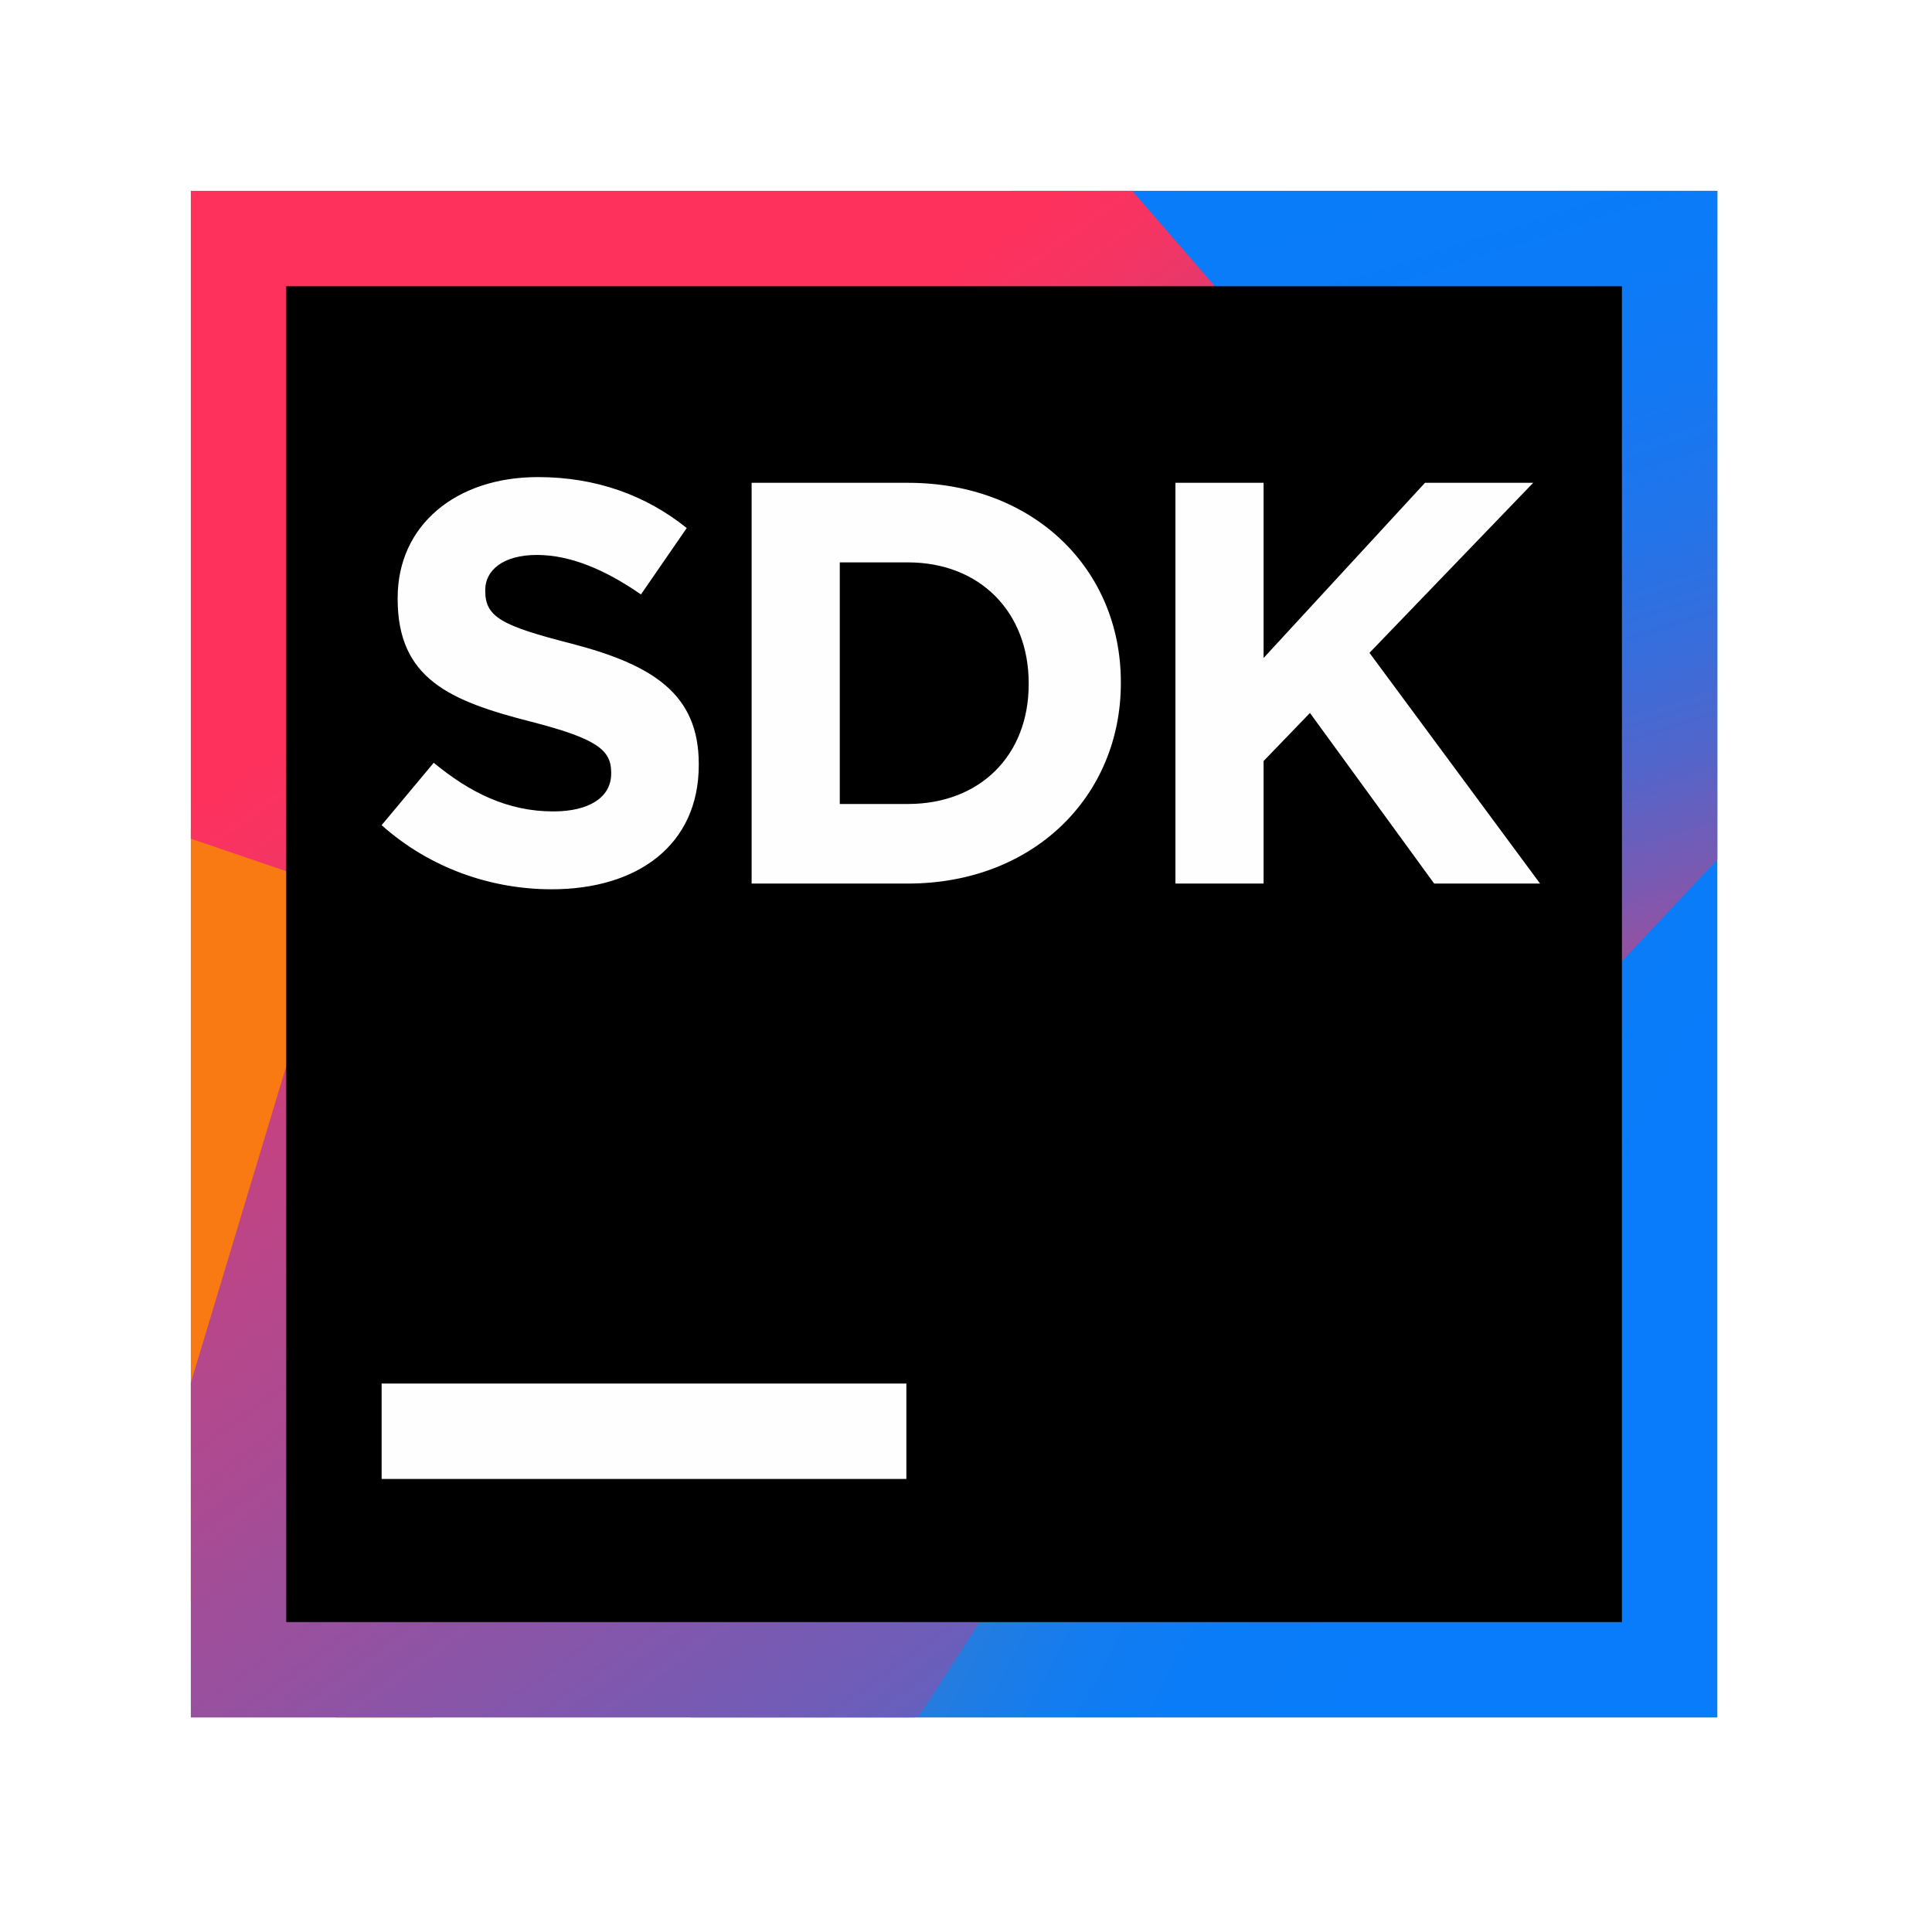
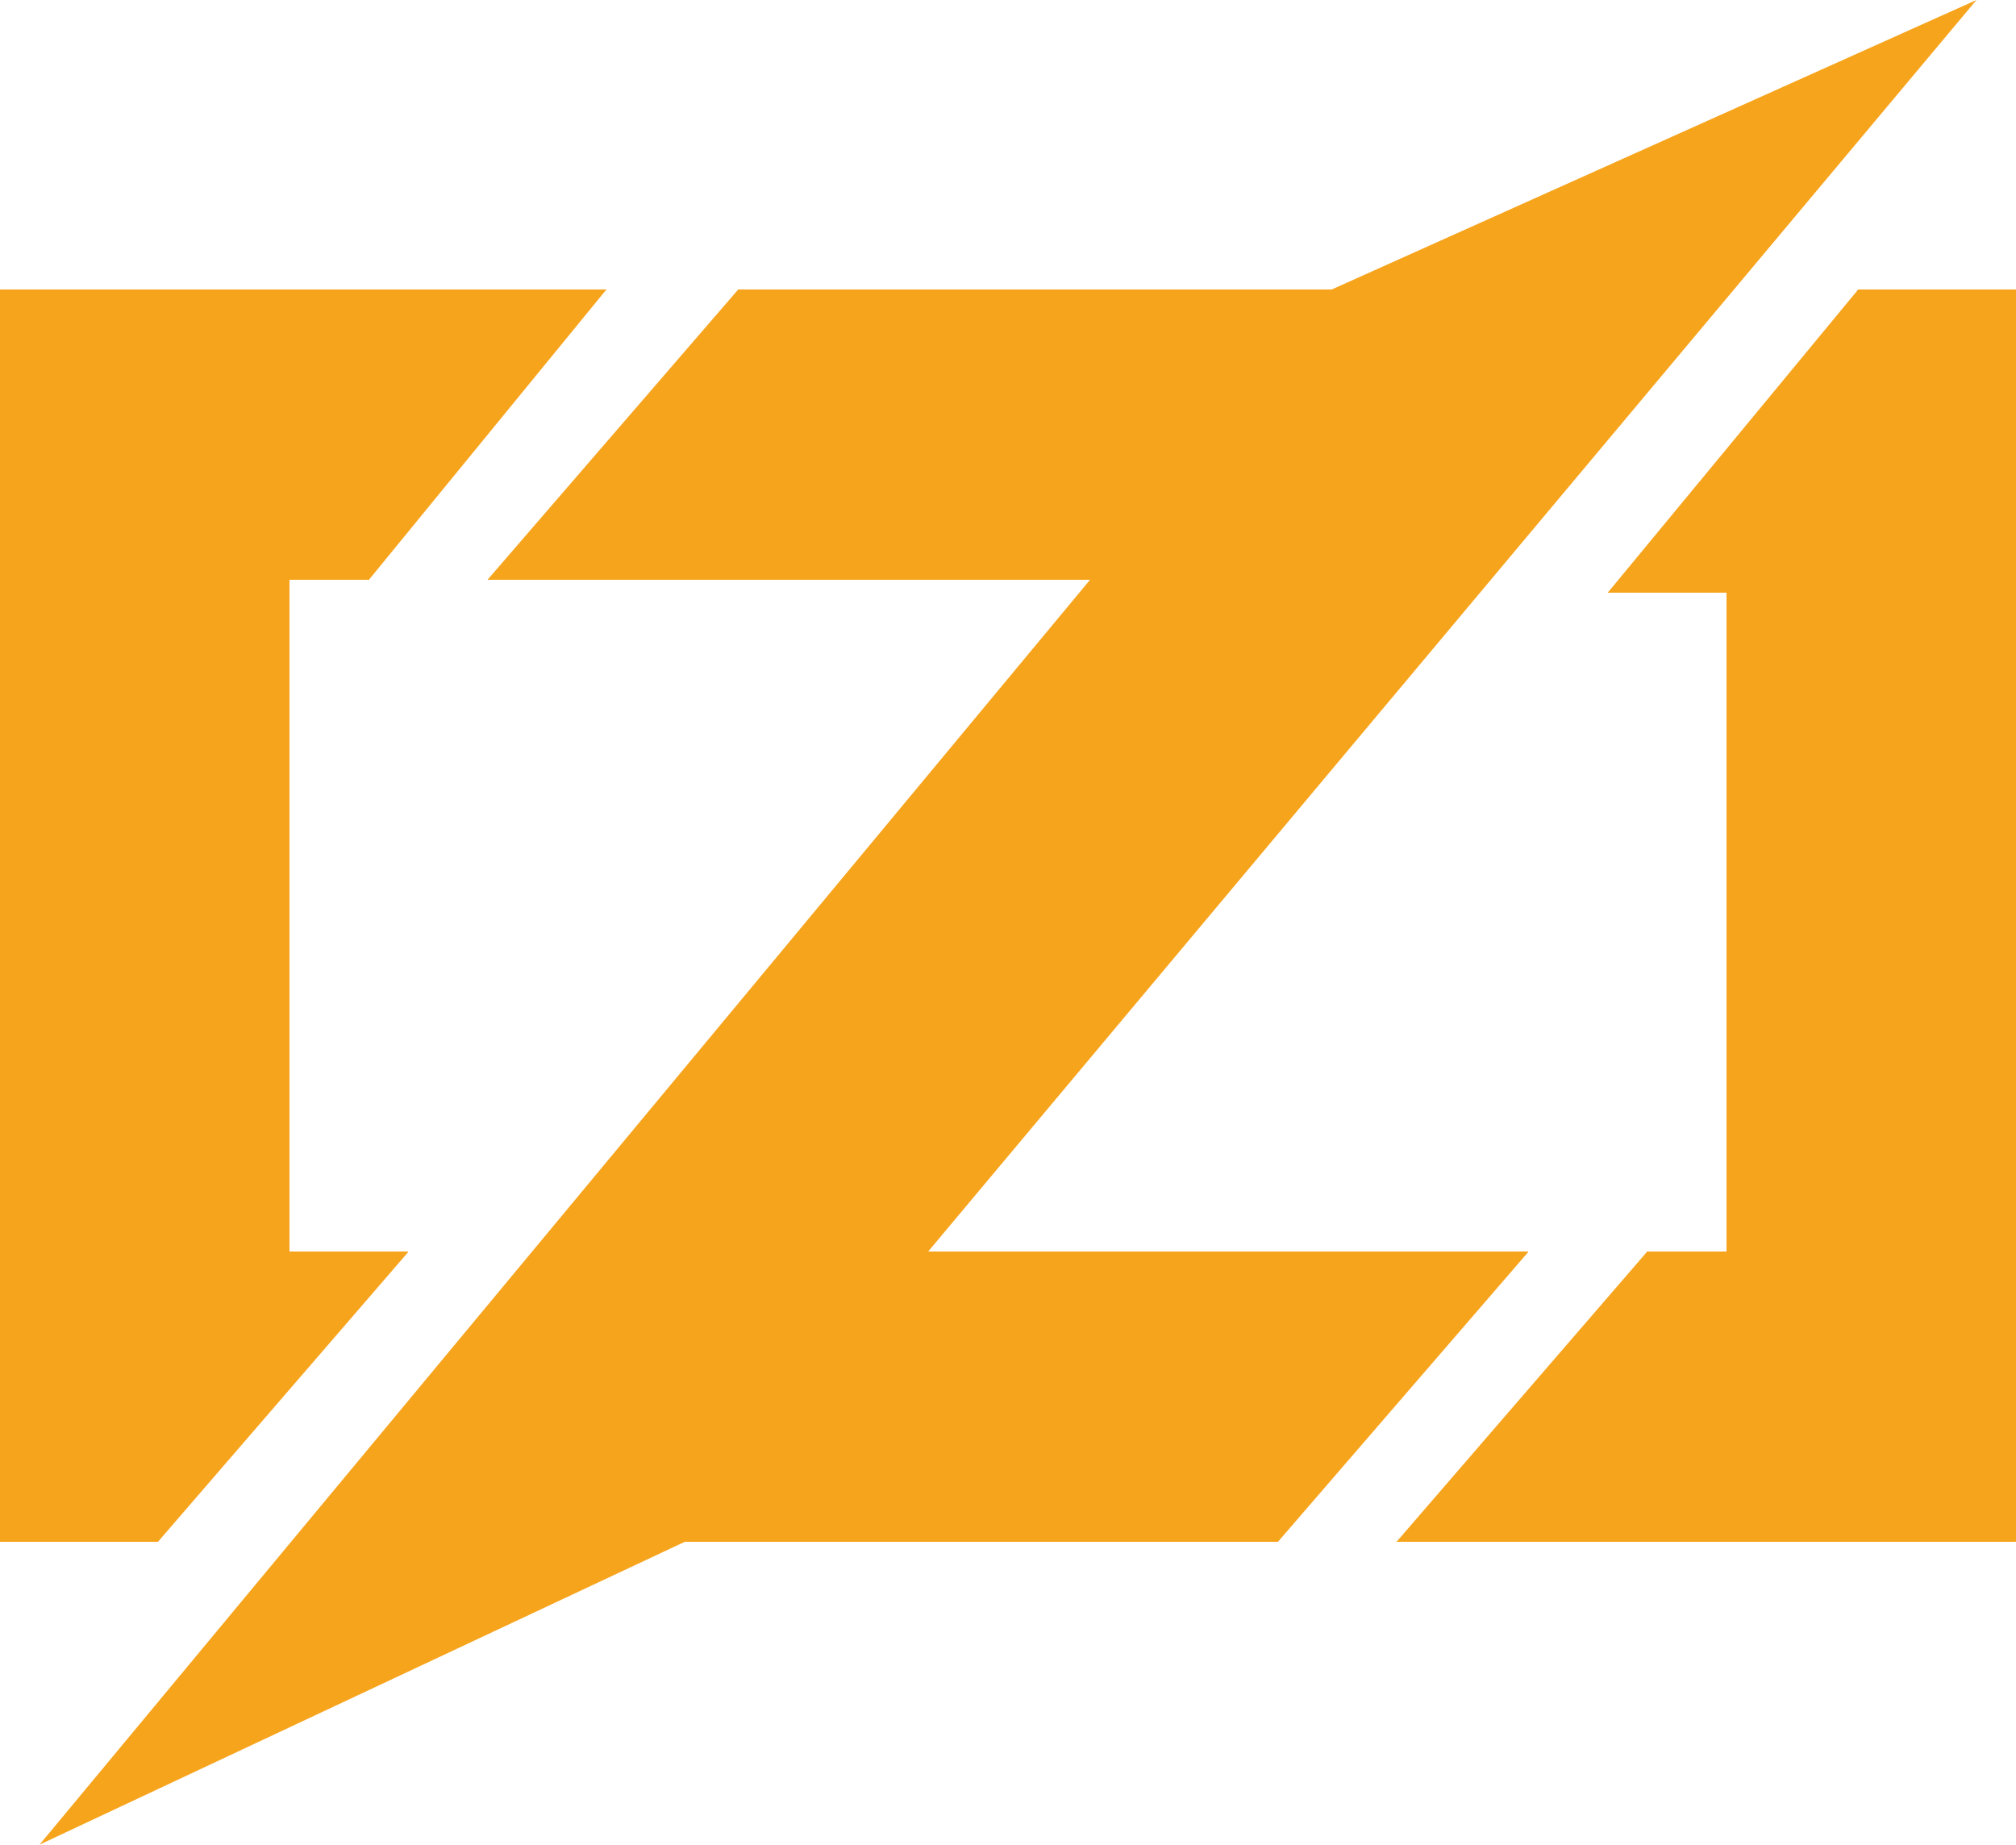
- <svg xmlns="http://www.w3.org/2000/svg" width="81" height="80" viewBox="0 0 81 80">
-   <defs>
-     <linearGradient id="pluginsdk_80-a" x1="-.031%" x2="100.053%" y1="49.963%" y2="49.963%">
-       <stop offset="25.81%" stop-color="#F97A12" />
-       <stop offset="45.91%" stop-color="#B07B58" />
-       <stop offset="72.41%" stop-color="#577BAE" />
-       <stop offset="91.05%" stop-color="#1E7CE5" />
-       <stop offset="100%" stop-color="#087CFA" />
-     </linearGradient>
-     <linearGradient id="pluginsdk_80-b" x1="27.55%" x2="82.223%" y1="34.514%" y2="77.605%">
-       <stop offset="0%" stop-color="#F97A12" />
-       <stop offset="7.18%" stop-color="#CB7A3E" />
-       <stop offset="15.41%" stop-color="#9E7B6A" />
-       <stop offset="24.2%" stop-color="#757B91" />
-       <stop offset="33.44%" stop-color="#537BB1" />
-       <stop offset="43.24%" stop-color="#387CCC" />
-       <stop offset="53.81%" stop-color="#237CE0" />
-       <stop offset="65.52%" stop-color="#147CEF" />
-       <stop offset="79.25%" stop-color="#0B7CF7" />
-       <stop offset="100%" stop-color="#087CFA" />
-     </linearGradient>
-     <linearGradient id="pluginsdk_80-c" x1="63.121%" x2="40.793%" y1="97.699%" y2="-6.587%">
-       <stop offset="0%" stop-color="#FE315D" />
-       <stop offset="7.84%" stop-color="#CB417E" />
-       <stop offset="16.01%" stop-color="#9E4E9B" />
-       <stop offset="24.74%" stop-color="#755BB4" />
-       <stop offset="33.92%" stop-color="#5365CA" />
-       <stop offset="43.65%" stop-color="#386DDB" />
-       <stop offset="54.14%" stop-color="#2374E9" />
-       <stop offset="65.76%" stop-color="#1478F3" />
-       <stop offset="79.4%" stop-color="#0B7BF8" />
-       <stop offset="100%" stop-color="#087CFA" />
-     </linearGradient>
-     <linearGradient id="pluginsdk_80-d" x1="25.331%" x2="93.854%" y1="24.119%" y2="132.621%">
-       <stop offset="0%" stop-color="#FE315D" />
-       <stop offset="4.023%" stop-color="#F63462" />
-       <stop offset="10.37%" stop-color="#DF3A71" />
-       <stop offset="16.67%" stop-color="#C24383" />
-       <stop offset="29.12%" stop-color="#AD4A91" />
-       <stop offset="54.98%" stop-color="#755BB4" />
-       <stop offset="91.75%" stop-color="#1D76ED" />
-       <stop offset="100%" stop-color="#087CFA" />
-     </linearGradient>
-   </defs>
-   <g fill="none" fill-rule="evenodd">
-     <g fill-rule="nonzero" transform="translate(8 8)">
-       <path fill="url(#pluginsdk_80-a)" d="M6.088,64 L2.66453526e-15,59.1 L0,26.792 L30,38.67 L10.14,64 L6.088,64 Z" />
-       <path fill="url(#pluginsdk_80-b)" d="M20.952,64 L52.274,31.916 L37.671,0.46 L38.058,1.33226763e-15 L64,0 L64,64 L20.952,64 Z" />
-       <path fill="url(#pluginsdk_80-c)" d="M34.412,0 L64,0 L64,28.037 L49.008,44 L34,0.447 L34.412,0 Z" />
-       <path fill="url(#pluginsdk_80-d)" d="M30.336,64 L0,64 L0,49.971 L6.234,29.283 L0,27.16 L0,0 L39.47,0 L58,21.384 L30.538,63.926 L30.336,64 Z" />
+ <svg xmlns="http://www.w3.org/2000/svg" viewBox="0 0 153 140">
+   <g fill="#f7a41d">
+     <g>
+       <polygon points="46,22 28,44 19,30" />
+       <polygon points="46,22 33,33 28,44 22,44 22,95 31,95 20,100 12,117 0,117 0,22" shape-rendering="crispEdges" />
+       <polygon points="31,95 12,117 4,106" />
    </g>
-     <g fill-rule="nonzero" transform="translate(12 12)">
-       <rect width="56" height="56" fill="#000" />
-       <rect width="22" height="4" x="4" y="46" fill="#FFFEFE" />
-       <path fill="#FFFEFE" d="M11.128,25.28 C8.584,25.28 6.016,24.392 4,22.592 L6.184,19.976 C7.696,21.224 9.28,22.016 11.2,22.016 C12.712,22.016 13.624,21.416 13.624,20.432 L13.624,20.384 C13.624,19.448 13.048,18.968 10.24,18.248 C6.856,17.384 4.672,16.448 4.672,13.112 L4.672,13.064 C4.672,10.016 7.12,8 10.552,8 C13,8 15.088,8.768 16.792,10.136 L14.872,12.92 C13.384,11.888 11.92,11.264 10.504,11.264 C9.088,11.264 8.344,11.912 8.344,12.728 L8.344,12.776 C8.344,13.88 9.064,14.24 11.968,14.984 C15.376,15.872 17.296,17.096 17.296,20.024 L17.296,20.072 C17.296,23.408 14.752,25.28 11.128,25.28 Z M19.512,25.04 L19.512,8.24 L26.064,8.24 C31.344,8.24 34.992,11.864 34.992,16.592 L34.992,16.64 C34.992,21.368 31.344,25.04 26.064,25.04 L19.512,25.04 Z M26.064,11.576 L23.208,11.576 L23.208,21.704 L26.064,21.704 C29.088,21.704 31.128,19.664 31.128,16.688 L31.128,16.64 C31.128,13.664 29.088,11.576 26.064,11.576 Z M37.28,25.04 L37.28,8.24 L40.976,8.24 L40.976,15.584 L47.744,8.24 L52.28,8.24 L45.416,15.368 L52.568,25.04 L48.128,25.04 L42.92,17.888 L40.976,19.904 L40.976,25.04 L37.28,25.04 Z" />
+     <g>
+       <polygon points="56,22 62,36 37,44" />
+       <polygon points="56,22 111,22 111,44 37,44 56,32" shape-rendering="crispEdges" />
+       <polygon points="116,95 97,117 90,104" />
+       <polygon points="116,95 100,104 97,117 42,117 42,95" shape-rendering="crispEdges" />
+       <polygon points="150,0 52,117 3,140 101,22" />
+     </g>
+     <g>
+       <polygon points="141,22 140,40 122,45" />
+       <polygon points="153,22 153,117 106,117 120,105 125,95 131,95 131,45 122,45 132,36 141,22" shape-rendering="crispEdges" />
+       <polygon points="125,95 130,110 106,117" />
    </g>
  </g>
</svg>
